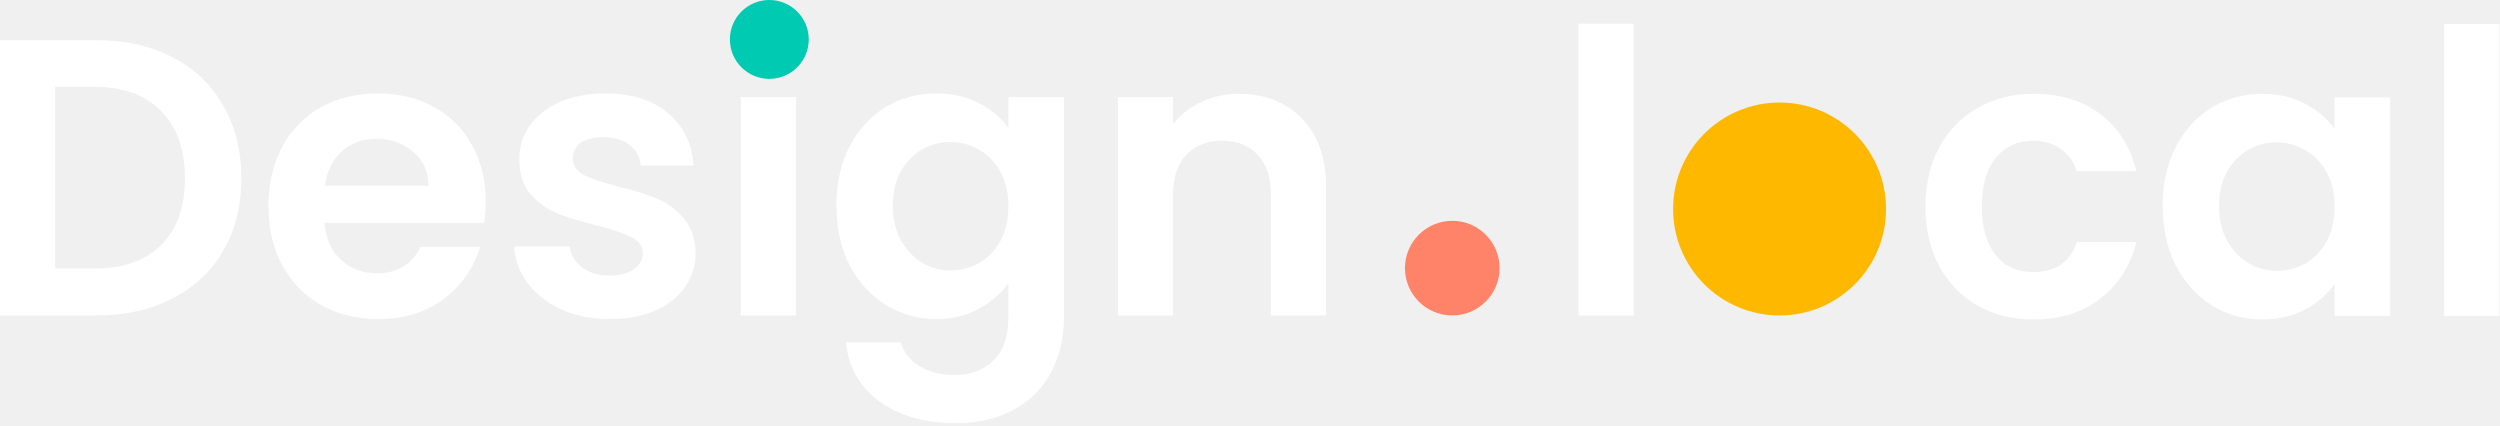
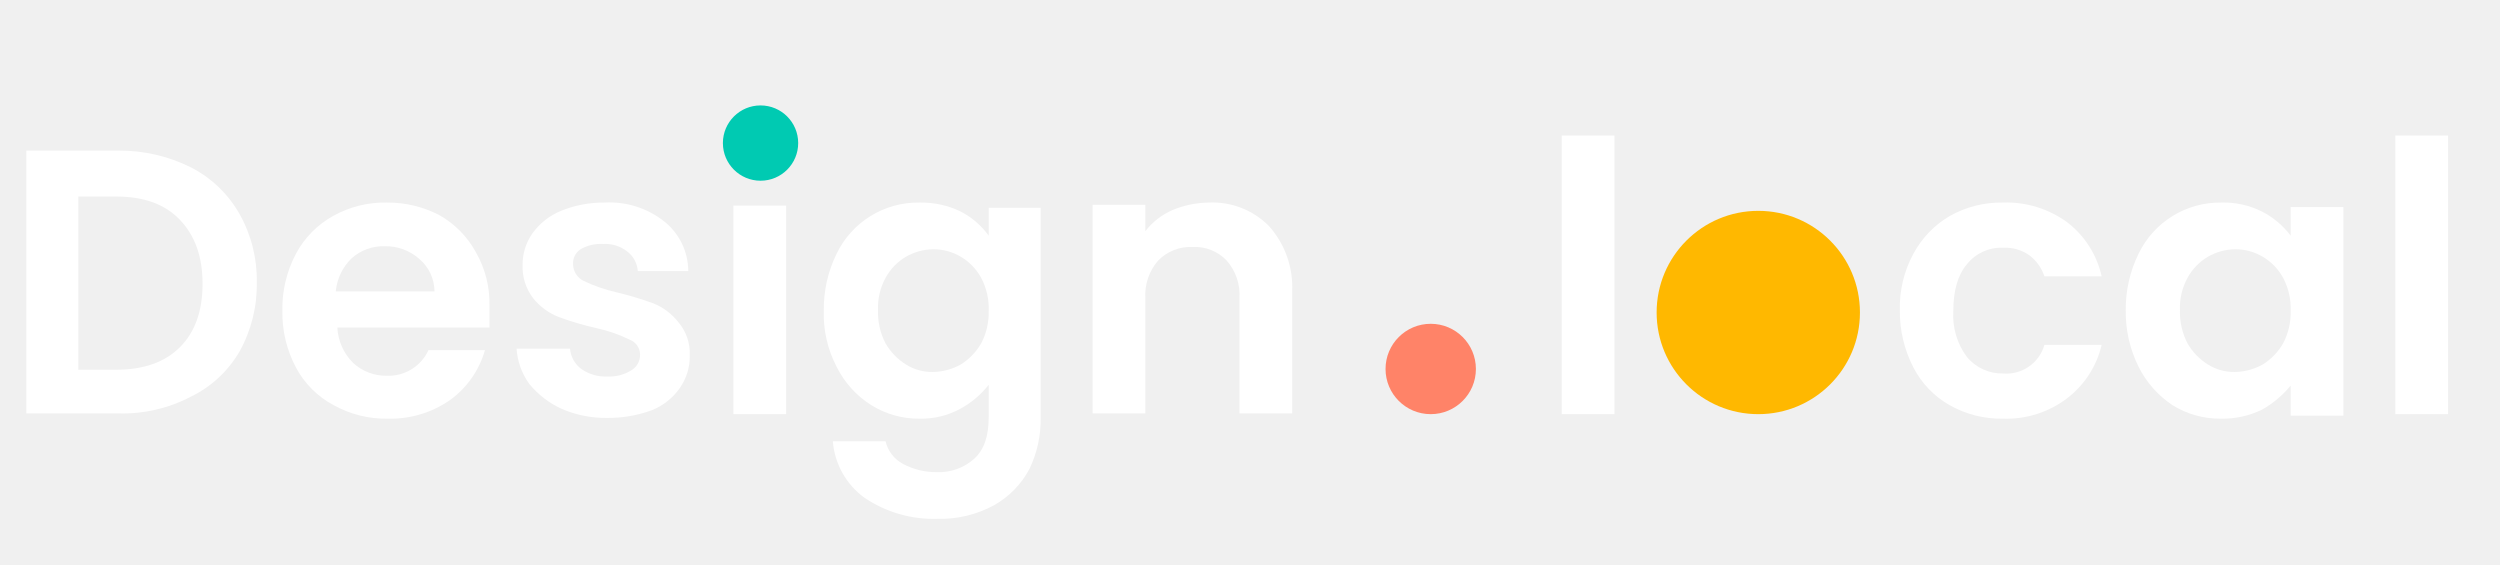
- <svg xmlns="http://www.w3.org/2000/svg" width="317" height="54" viewBox="0 0 317 54" fill="none">
-   <path d="M207.148 3V40H200.148V3H207.148Z" fill="white" />
-   <path d="M244.148 26.2C244.148 23.333 244.731 20.833 245.898 18.7C247.065 16.533 248.681 14.867 250.748 13.7C252.815 12.5 255.181 11.9 257.848 11.9C261.281 11.9 264.115 12.767 266.348 14.5C268.615 16.2 270.131 18.6 270.898 21.7H263.348C262.948 20.5 262.265 19.567 261.298 18.9C260.365 18.2 259.198 17.85 257.798 17.85C255.798 17.85 254.215 18.583 253.048 20.05C251.881 21.483 251.298 23.533 251.298 26.2C251.298 28.833 251.881 30.883 253.048 32.35C254.215 33.783 255.798 34.5 257.798 34.5C260.631 34.5 262.481 33.233 263.348 30.7H270.898C270.131 33.7 268.615 36.083 266.348 37.85C264.081 39.617 261.248 40.5 257.848 40.5C255.181 40.5 252.815 39.917 250.748 38.75C248.681 37.55 247.065 35.883 245.898 33.75C244.731 31.583 244.148 29.067 244.148 26.2Z" fill="white" />
-   <path d="M274.226 26.1C274.226 23.3 274.776 20.817 275.876 18.65C277.01 16.483 278.526 14.817 280.426 13.65C282.36 12.483 284.51 11.9 286.876 11.9C288.943 11.9 290.743 12.317 292.276 13.15C293.843 13.983 295.093 15.033 296.026 16.3V12.35H303.076V40.05H296.026V36C295.126 37.3 293.876 38.383 292.276 39.25C290.71 40.083 288.893 40.5 286.826 40.5C284.493 40.5 282.36 39.9 280.426 38.7C278.526 37.5 277.01 35.817 275.876 33.65C274.776 31.45 274.226 28.933 274.226 26.1ZM296.026 26.2C296.026 24.5 295.693 23.05 295.026 21.85C294.36 20.617 293.46 19.683 292.326 19.05C291.193 18.383 289.976 18.05 288.676 18.05C287.376 18.05 286.176 18.367 285.076 19C283.976 19.633 283.076 20.567 282.376 21.8C281.71 23 281.376 24.433 281.376 26.1C281.376 27.767 281.71 29.233 282.376 30.5C283.076 31.733 283.976 32.683 285.076 33.35C286.21 34.017 287.41 34.35 288.676 34.35C289.976 34.35 291.193 34.033 292.326 33.4C293.46 32.733 294.36 31.8 295.026 30.6C295.693 29.367 296.026 27.9 296.026 26.2Z" fill="white" />
-   <path d="M316.913 3.05V40.05H309.913V3.05H316.913Z" fill="white" />
-   <path d="M239.148 26.5C239.148 33.956 233.104 40 225.648 40C218.192 40 212.148 33.956 212.148 26.5C212.148 19.044 218.192 13 225.648 13C233.104 13 239.148 19.044 239.148 26.5Z" fill="#FFB800" />
-   <path d="M190.148 34C190.148 37.314 187.462 40 184.148 40C180.834 40 178.148 37.314 178.148 34C178.148 30.686 180.834 28 184.148 28C187.462 28 190.148 30.686 190.148 34Z" fill="#FF8368" />
-   <path d="M12.2 5.1C15.867 5.1 19.083 5.817 21.85 7.25C24.65 8.683 26.8 10.733 28.3 13.4C29.833 16.033 30.6 19.1 30.6 22.6C30.6 26.1 29.833 29.167 28.3 31.8C26.8 34.4 24.65 36.417 21.85 37.85C19.083 39.283 15.867 40 12.2 40H0V5.1H12.2ZM11.95 34.05C15.617 34.05 18.45 33.05 20.45 31.05C22.45 29.05 23.45 26.233 23.45 22.6C23.45 18.967 22.45 16.133 20.45 14.1C18.45 12.033 15.617 11 11.95 11H7V34.05H11.95Z" fill="white" />
-   <path d="M61.59 25.55C61.59 26.55 61.523 27.45 61.39 28.25H41.14C41.306 30.25 42.007 31.817 43.24 32.95C44.473 34.083 45.99 34.65 47.79 34.65C50.39 34.65 52.24 33.533 53.34 31.3H60.89C60.09 33.967 58.556 36.167 56.29 37.9C54.023 39.6 51.24 40.45 47.94 40.45C45.273 40.45 42.873 39.867 40.74 38.7C38.64 37.5 36.99 35.817 35.79 33.65C34.623 31.483 34.04 28.983 34.04 26.15C34.04 23.283 34.623 20.767 35.79 18.6C36.956 16.433 38.59 14.767 40.69 13.6C42.79 12.433 45.206 11.85 47.94 11.85C50.573 11.85 52.923 12.417 54.99 13.55C57.09 14.683 58.706 16.3 59.84 18.4C61.007 20.467 61.59 22.85 61.59 25.55ZM54.34 23.55C54.306 21.75 53.657 20.317 52.39 19.25C51.123 18.15 49.573 17.6 47.74 17.6C46.007 17.6 44.54 18.133 43.34 19.2C42.173 20.233 41.456 21.683 41.19 23.55H54.34Z" fill="white" />
-   <path d="M77.299 40.45C75.032 40.45 72.999 40.05 71.199 39.25C69.399 38.417 67.966 37.3 66.899 35.9C65.866 34.5 65.299 32.95 65.199 31.25H72.249C72.383 32.317 72.899 33.2 73.799 33.9C74.733 34.6 75.883 34.95 77.249 34.95C78.583 34.95 79.616 34.683 80.349 34.15C81.116 33.617 81.499 32.933 81.499 32.1C81.499 31.2 81.033 30.533 80.099 30.1C79.199 29.633 77.749 29.133 75.749 28.6C73.683 28.1 71.983 27.583 70.649 27.05C69.349 26.517 68.216 25.7 67.249 24.6C66.316 23.5 65.849 22.017 65.849 20.15C65.849 18.617 66.282 17.217 67.149 15.95C68.049 14.683 69.316 13.683 70.949 12.95C72.616 12.217 74.566 11.85 76.799 11.85C80.099 11.85 82.733 12.683 84.699 14.35C86.666 15.983 87.749 18.2 87.949 21H81.249C81.149 19.9 80.683 19.033 79.849 18.4C79.049 17.733 77.966 17.4 76.599 17.4C75.333 17.4 74.349 17.633 73.649 18.1C72.983 18.567 72.649 19.217 72.649 20.05C72.649 20.983 73.116 21.7 74.049 22.2C74.983 22.667 76.433 23.15 78.399 23.65C80.399 24.15 82.049 24.667 83.349 25.2C84.649 25.733 85.766 26.567 86.699 27.7C87.666 28.8 88.166 30.267 88.199 32.1C88.199 33.7 87.749 35.133 86.849 36.4C85.983 37.667 84.716 38.667 83.049 39.4C81.416 40.1 79.499 40.45 77.299 40.45Z" fill="white" />
-   <path d="M100.945 12.3V40H93.945V12.3H100.945Z" fill="white" />
-   <path d="M118.711 11.85C120.778 11.85 122.595 12.267 124.161 13.1C125.728 13.9 126.961 14.95 127.861 16.25V12.3H134.911V40.2C134.911 42.767 134.395 45.05 133.361 47.05C132.328 49.083 130.778 50.683 128.711 51.85C126.645 53.05 124.145 53.65 121.211 53.65C117.278 53.65 114.045 52.733 111.511 50.9C109.011 49.067 107.595 46.567 107.261 43.4H114.211C114.578 44.667 115.361 45.667 116.561 46.4C117.795 47.167 119.278 47.55 121.011 47.55C123.045 47.55 124.695 46.933 125.961 45.7C127.228 44.5 127.861 42.667 127.861 40.2V35.9C126.961 37.2 125.711 38.283 124.111 39.15C122.545 40.017 120.745 40.45 118.711 40.45C116.378 40.45 114.245 39.85 112.311 38.65C110.378 37.45 108.845 35.767 107.711 33.6C106.611 31.4 106.061 28.883 106.061 26.05C106.061 23.25 106.611 20.767 107.711 18.6C108.845 16.433 110.361 14.767 112.261 13.6C114.195 12.433 116.345 11.85 118.711 11.85ZM127.861 26.15C127.861 24.45 127.528 23 126.861 21.8C126.195 20.567 125.295 19.633 124.161 19C123.028 18.333 121.811 18 120.511 18C119.211 18 118.011 18.317 116.911 18.95C115.811 19.583 114.911 20.517 114.211 21.75C113.545 22.95 113.211 24.383 113.211 26.05C113.211 27.717 113.545 29.183 114.211 30.45C114.911 31.683 115.811 32.633 116.911 33.3C118.045 33.967 119.245 34.3 120.511 34.3C121.811 34.3 123.028 33.983 124.161 33.35C125.295 32.683 126.195 31.75 126.861 30.55C127.528 29.317 127.861 27.85 127.861 26.15Z" fill="white" />
-   <path d="M157.098 11.9C160.398 11.9 163.065 12.95 165.098 15.05C167.131 17.117 168.148 20.017 168.148 23.75V40H161.148V24.7C161.148 22.5 160.598 20.817 159.498 19.65C158.398 18.45 156.898 17.85 154.998 17.85C153.065 17.85 151.531 18.45 150.398 19.65C149.298 20.817 148.748 22.5 148.748 24.7V40H141.748V12.3H148.748V15.75C149.681 14.55 150.865 13.617 152.298 12.95C153.765 12.25 155.365 11.9 157.098 11.9Z" fill="white" />
-   <circle cx="97.55" cy="5" r="5" fill="#00CAB2" />
+ <svg xmlns="http://www.w3.org/2000/svg" id="Layer_1" data-name="Layer 1" viewBox="0 0 332 75">
+   <defs>
+     <style>.cls-1{fill:#fff;}.cls-2{fill:#00cab2;}.cls-3{fill:#ff8368;}.cls-4{fill:#ffb800;}</style>
+   </defs>
+   <path class="cls-1" d="M31.8,28.4a15.56,15.56,0,0,0-6.5-6.2A21.21,21.21,0,0,0,15.7,20H3.5V54.9H15.7a19.46,19.46,0,0,0,9.6-2.2,15.12,15.12,0,0,0,6.5-6,18.2,18.2,0,0,0,2.3-9.2A17.82,17.82,0,0,0,31.8,28.4ZM23.9,46.1c-2,2-4.8,3-8.5,3h-5v-23h5c3.7,0,6.5,1,8.5,3.1s3,4.9,3,8.5S25.9,44.1,23.9,46.1Z" />
+   <path class="cls-1" d="M65,40.6a13.62,13.62,0,0,0-1.8-7.1,12.56,12.56,0,0,0-4.8-4.9,14.79,14.79,0,0,0-7-1.7,14,14,0,0,0-7.2,1.8,12.42,12.42,0,0,0-4.9,5,15.53,15.53,0,0,0-1.8,7.6,15.41,15.41,0,0,0,1.8,7.5,12.05,12.05,0,0,0,5,5,14.25,14.25,0,0,0,7.2,1.8,13.86,13.86,0,0,0,8.3-2.5,12.31,12.31,0,0,0,4.6-6.6H56.9a5.83,5.83,0,0,1-5.5,3.4,6.44,6.44,0,0,1-4.5-1.7,7.12,7.12,0,0,1-2.1-4.7H65Zm-20.4-2a7,7,0,0,1,2.1-4.3,6.29,6.29,0,0,1,4.4-1.6,6.69,6.69,0,0,1,4.6,1.7,5.68,5.68,0,0,1,2,4.3H44.6Z" />
+   <path class="cls-1" d="M80.7,55.5a14.76,14.76,0,0,1-6.1-1.2A12,12,0,0,1,70.3,51a9,9,0,0,1-1.7-4.7h7.1A3.73,3.73,0,0,0,77.2,49a5.58,5.58,0,0,0,3.5,1,5.45,5.45,0,0,0,3.1-.8A2.35,2.35,0,0,0,85,47.1a2.13,2.13,0,0,0-1.4-2,18.6,18.6,0,0,0-4.3-1.5,41.28,41.28,0,0,1-5.1-1.5,8.14,8.14,0,0,1-3.4-2.5,6.82,6.82,0,0,1-1.4-4.4A7.18,7.18,0,0,1,70.7,31a8.8,8.8,0,0,1,3.8-3,15,15,0,0,1,5.8-1.1,11.7,11.7,0,0,1,7.9,2.5A8.44,8.44,0,0,1,91.4,36H84.7a3.56,3.56,0,0,0-1.4-2.6,4.72,4.72,0,0,0-3.2-1,5.34,5.34,0,0,0-3,.7,2.22,2.22,0,0,0-1,2,2.51,2.51,0,0,0,1.4,2.2,20.55,20.55,0,0,0,4.3,1.5,44.78,44.78,0,0,1,5,1.5,8.07,8.07,0,0,1,3.3,2.5,6.35,6.35,0,0,1,1.5,4.4,7.27,7.27,0,0,1-1.3,4.3,8.25,8.25,0,0,1-3.8,3A16.72,16.72,0,0,1,80.7,55.5Z" />
+   <rect class="cls-1" x="97.4" y="27.3" width="7" height="27.7" />
+   <path class="cls-1" d="M131.3,27.3v4a10.61,10.61,0,0,0-3.7-3.2,12,12,0,0,0-5.5-1.2,12,12,0,0,0-11,6.8,16.56,16.56,0,0,0-1.7,7.5,15.1,15.1,0,0,0,1.7,7.5,12.67,12.67,0,0,0,4.6,5.1,11.9,11.9,0,0,0,6.4,1.8,10.79,10.79,0,0,0,5.4-1.3,12.19,12.19,0,0,0,3.8-3.2v4.3c0,2.5-.6,4.3-1.9,5.5a7,7,0,0,1-5,1.8,9.36,9.36,0,0,1-4.5-1.1,4.61,4.61,0,0,1-2.3-3h-7a10.26,10.26,0,0,0,4.2,7.5,16.38,16.38,0,0,0,9.7,2.8,14.87,14.87,0,0,0,7.5-1.8,12,12,0,0,0,4.7-4.8,15.1,15.1,0,0,0,1.5-6.8V27.6h-6.9Zm-1,18.3a8.06,8.06,0,0,1-2.7,2.8,7.87,7.87,0,0,1-3.7,1,6.53,6.53,0,0,1-3.6-1,8.06,8.06,0,0,1-2.7-2.8,8.93,8.93,0,0,1-1-4.4,8.3,8.3,0,0,1,1-4.3,7.29,7.29,0,0,1,2.7-2.8,7.49,7.49,0,0,1,3.6-1,7.11,7.11,0,0,1,3.7,1,7.29,7.29,0,0,1,2.7,2.8,8.68,8.68,0,0,1,1,4.4A8.8,8.8,0,0,1,130.3,45.6Z" />
+   <path class="cls-1" d="M160.5,26.9a10.55,10.55,0,0,1,8,3.1,12.15,12.15,0,0,1,3.1,8.7V54.9h-7V39.6a6.86,6.86,0,0,0-1.7-5,5.8,5.8,0,0,0-4.5-1.8,6,6,0,0,0-4.6,1.8,7,7,0,0,0-1.7,5V54.9h-7V27.2h7v3.5a9.22,9.22,0,0,1,3.6-2.8A12.87,12.87,0,0,1,160.5,26.9Z" />
+   <rect class="cls-1" x="207.4" y="18" width="7" height="37" />
+   <path class="cls-1" d="M252.3,41.2a14.87,14.87,0,0,1,1.8-7.5,12.85,12.85,0,0,1,4.8-5,13.88,13.88,0,0,1,7.1-1.8,13.66,13.66,0,0,1,8.5,2.6,12.43,12.43,0,0,1,4.6,7.2h-7.6a5.79,5.79,0,0,0-2-2.8,5.58,5.58,0,0,0-3.5-1,5.79,5.79,0,0,0-4.8,2.2c-1.2,1.4-1.8,3.5-1.8,6.2a9.25,9.25,0,0,0,1.8,6.1,6.09,6.09,0,0,0,4.8,2.2,5.26,5.26,0,0,0,5.5-3.8h7.6a12.5,12.5,0,0,1-4.6,7.1,13.3,13.3,0,0,1-8.5,2.7,13.88,13.88,0,0,1-7.1-1.8,12.16,12.16,0,0,1-4.8-5A16.08,16.08,0,0,1,252.3,41.2Z" />
+   <path class="cls-1" d="M304.2,27.3v4a11,11,0,0,0-3.8-3.2,11.33,11.33,0,0,0-5.4-1.2,12,12,0,0,0-11,6.8,16.56,16.56,0,0,0-1.7,7.5,16.26,16.26,0,0,0,1.7,7.5,13.21,13.21,0,0,0,4.5,5.1,11.9,11.9,0,0,0,6.4,1.8,12,12,0,0,0,5.5-1.2,13.45,13.45,0,0,0,3.8-3.2v4h7V27.5h-7Zm-1,18.3a8.06,8.06,0,0,1-2.7,2.8,7.87,7.87,0,0,1-3.7,1,6.53,6.53,0,0,1-3.6-1,8.06,8.06,0,0,1-2.7-2.8,8.93,8.93,0,0,1-1-4.4,8.3,8.3,0,0,1,1-4.3,7.29,7.29,0,0,1,2.7-2.8,7.49,7.49,0,0,1,3.6-1,7.11,7.11,0,0,1,3.7,1,7.29,7.29,0,0,1,2.7,2.8,8.68,8.68,0,0,1,1,4.4A8.8,8.8,0,0,1,303.2,45.6Z" />
+   <rect class="cls-1" x="318.1" y="18" width="7" height="37" />
+   <circle class="cls-2" cx="101" cy="19" r="5" />
+   <circle class="cls-3" cx="190" cy="49" r="6" />
+   <circle class="cls-4" cx="233.5" cy="41.5" r="13.5" />
</svg>
